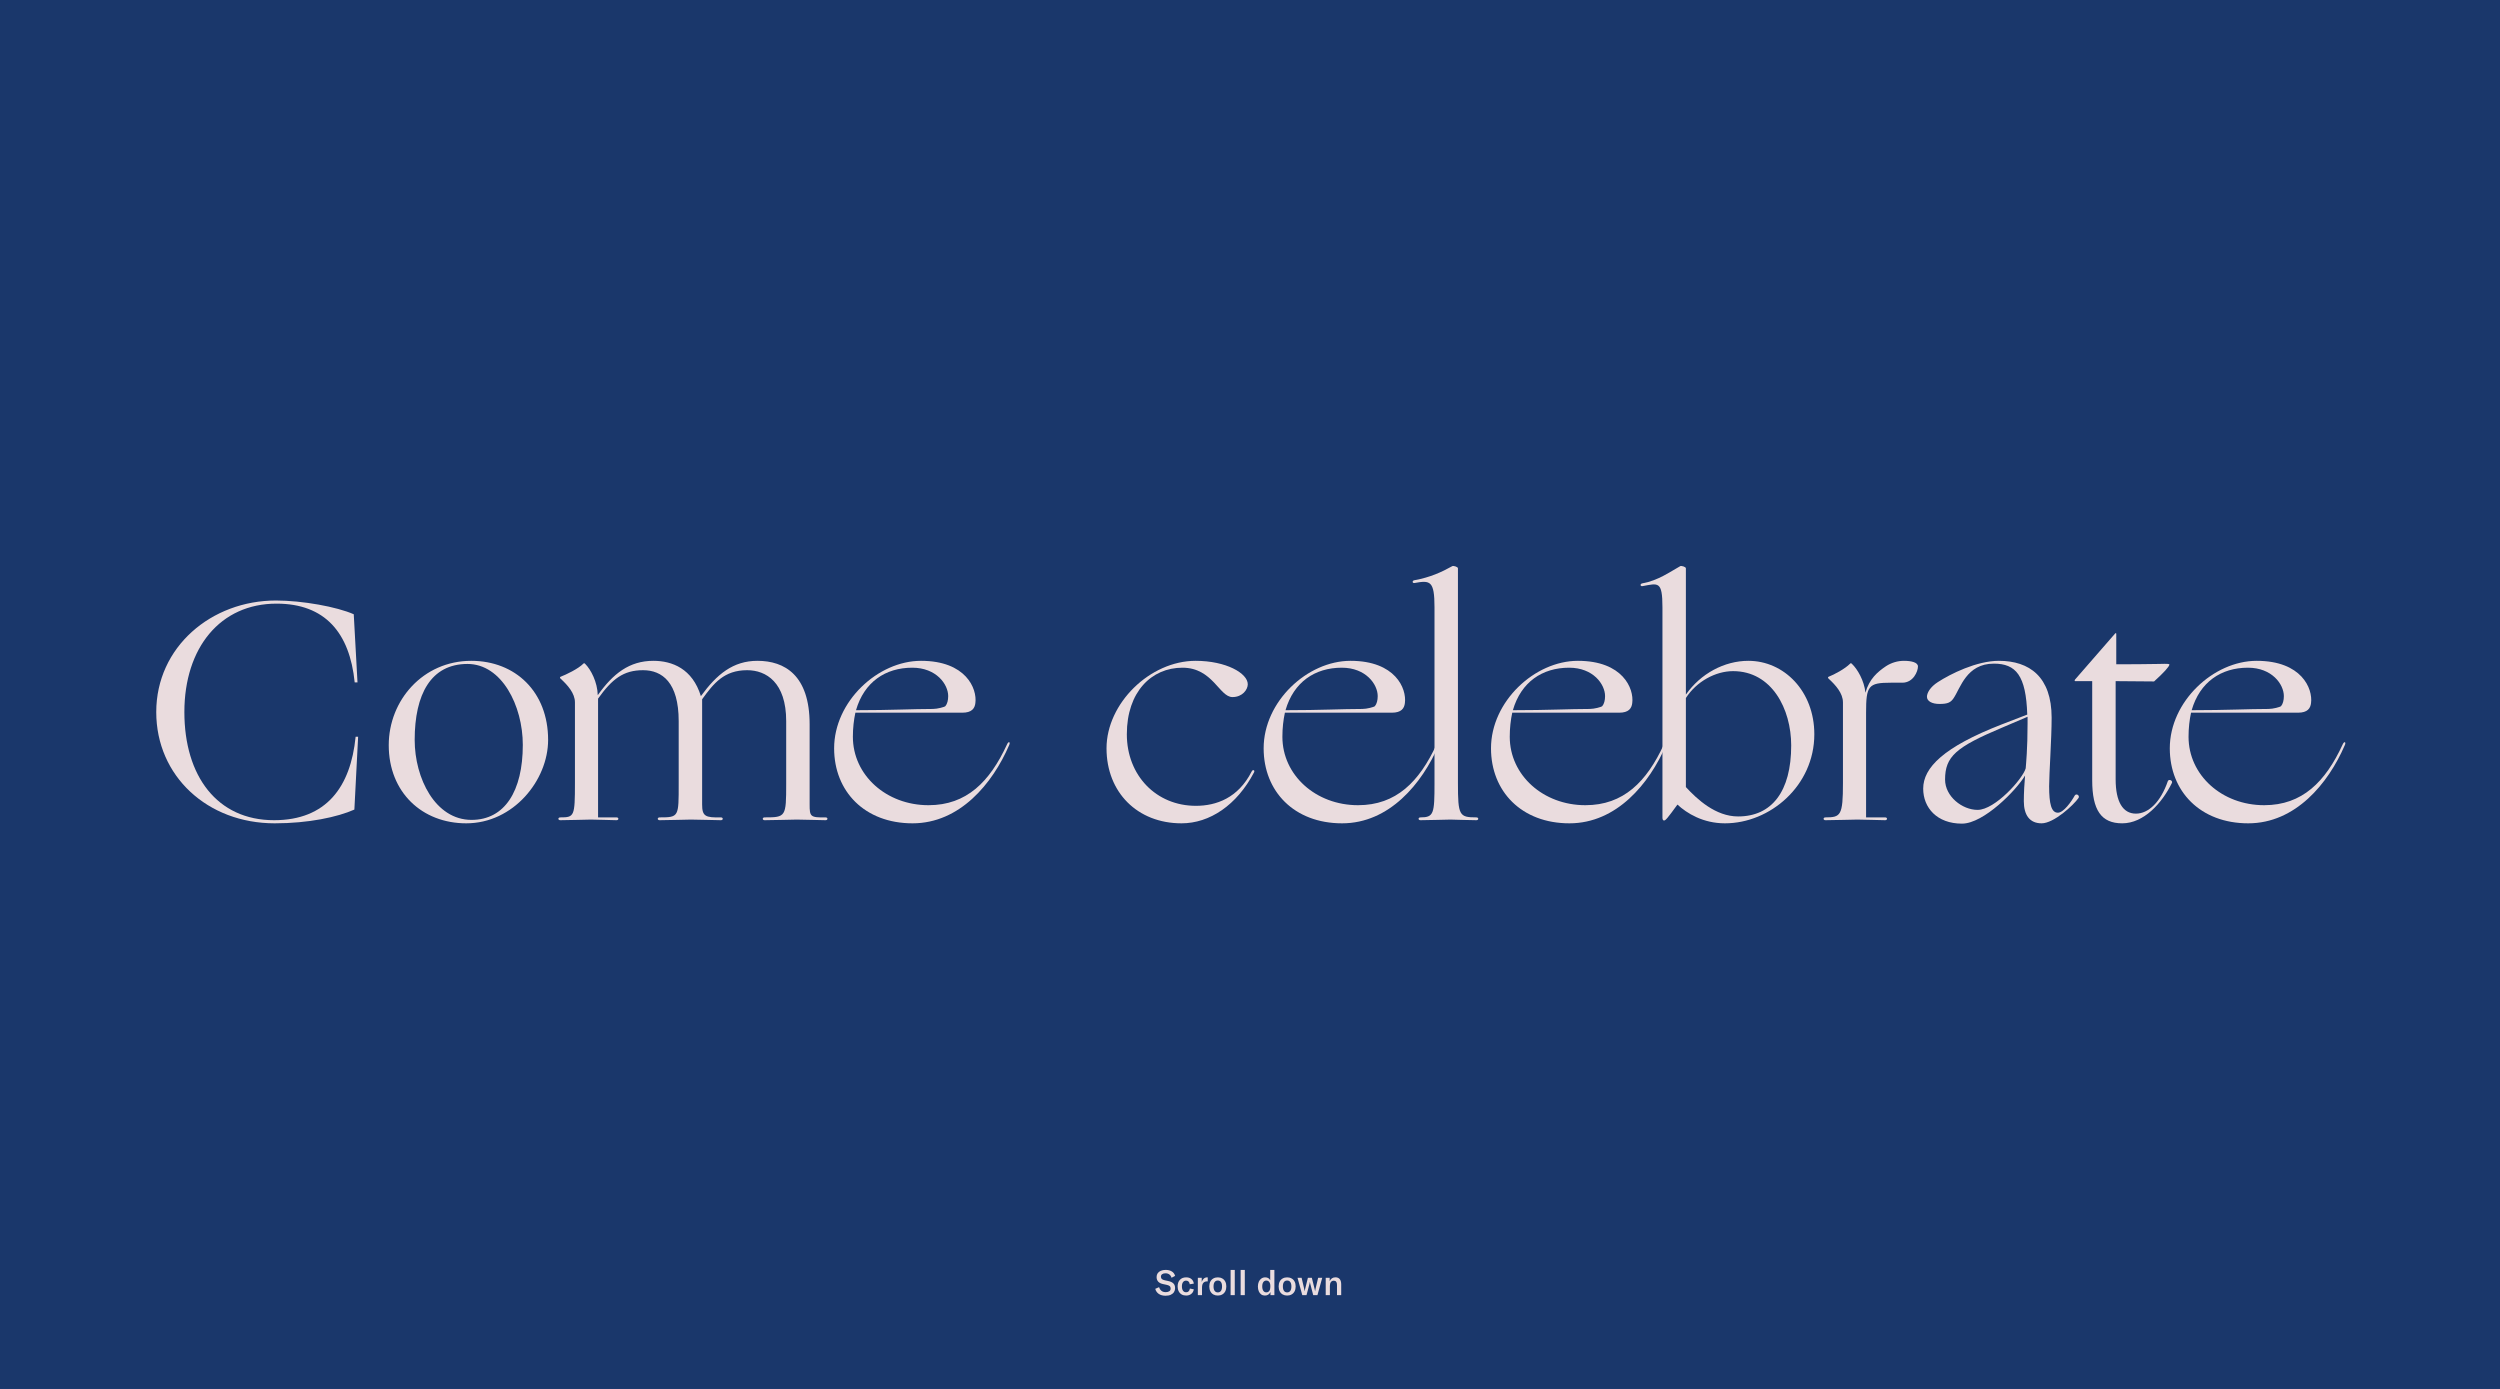
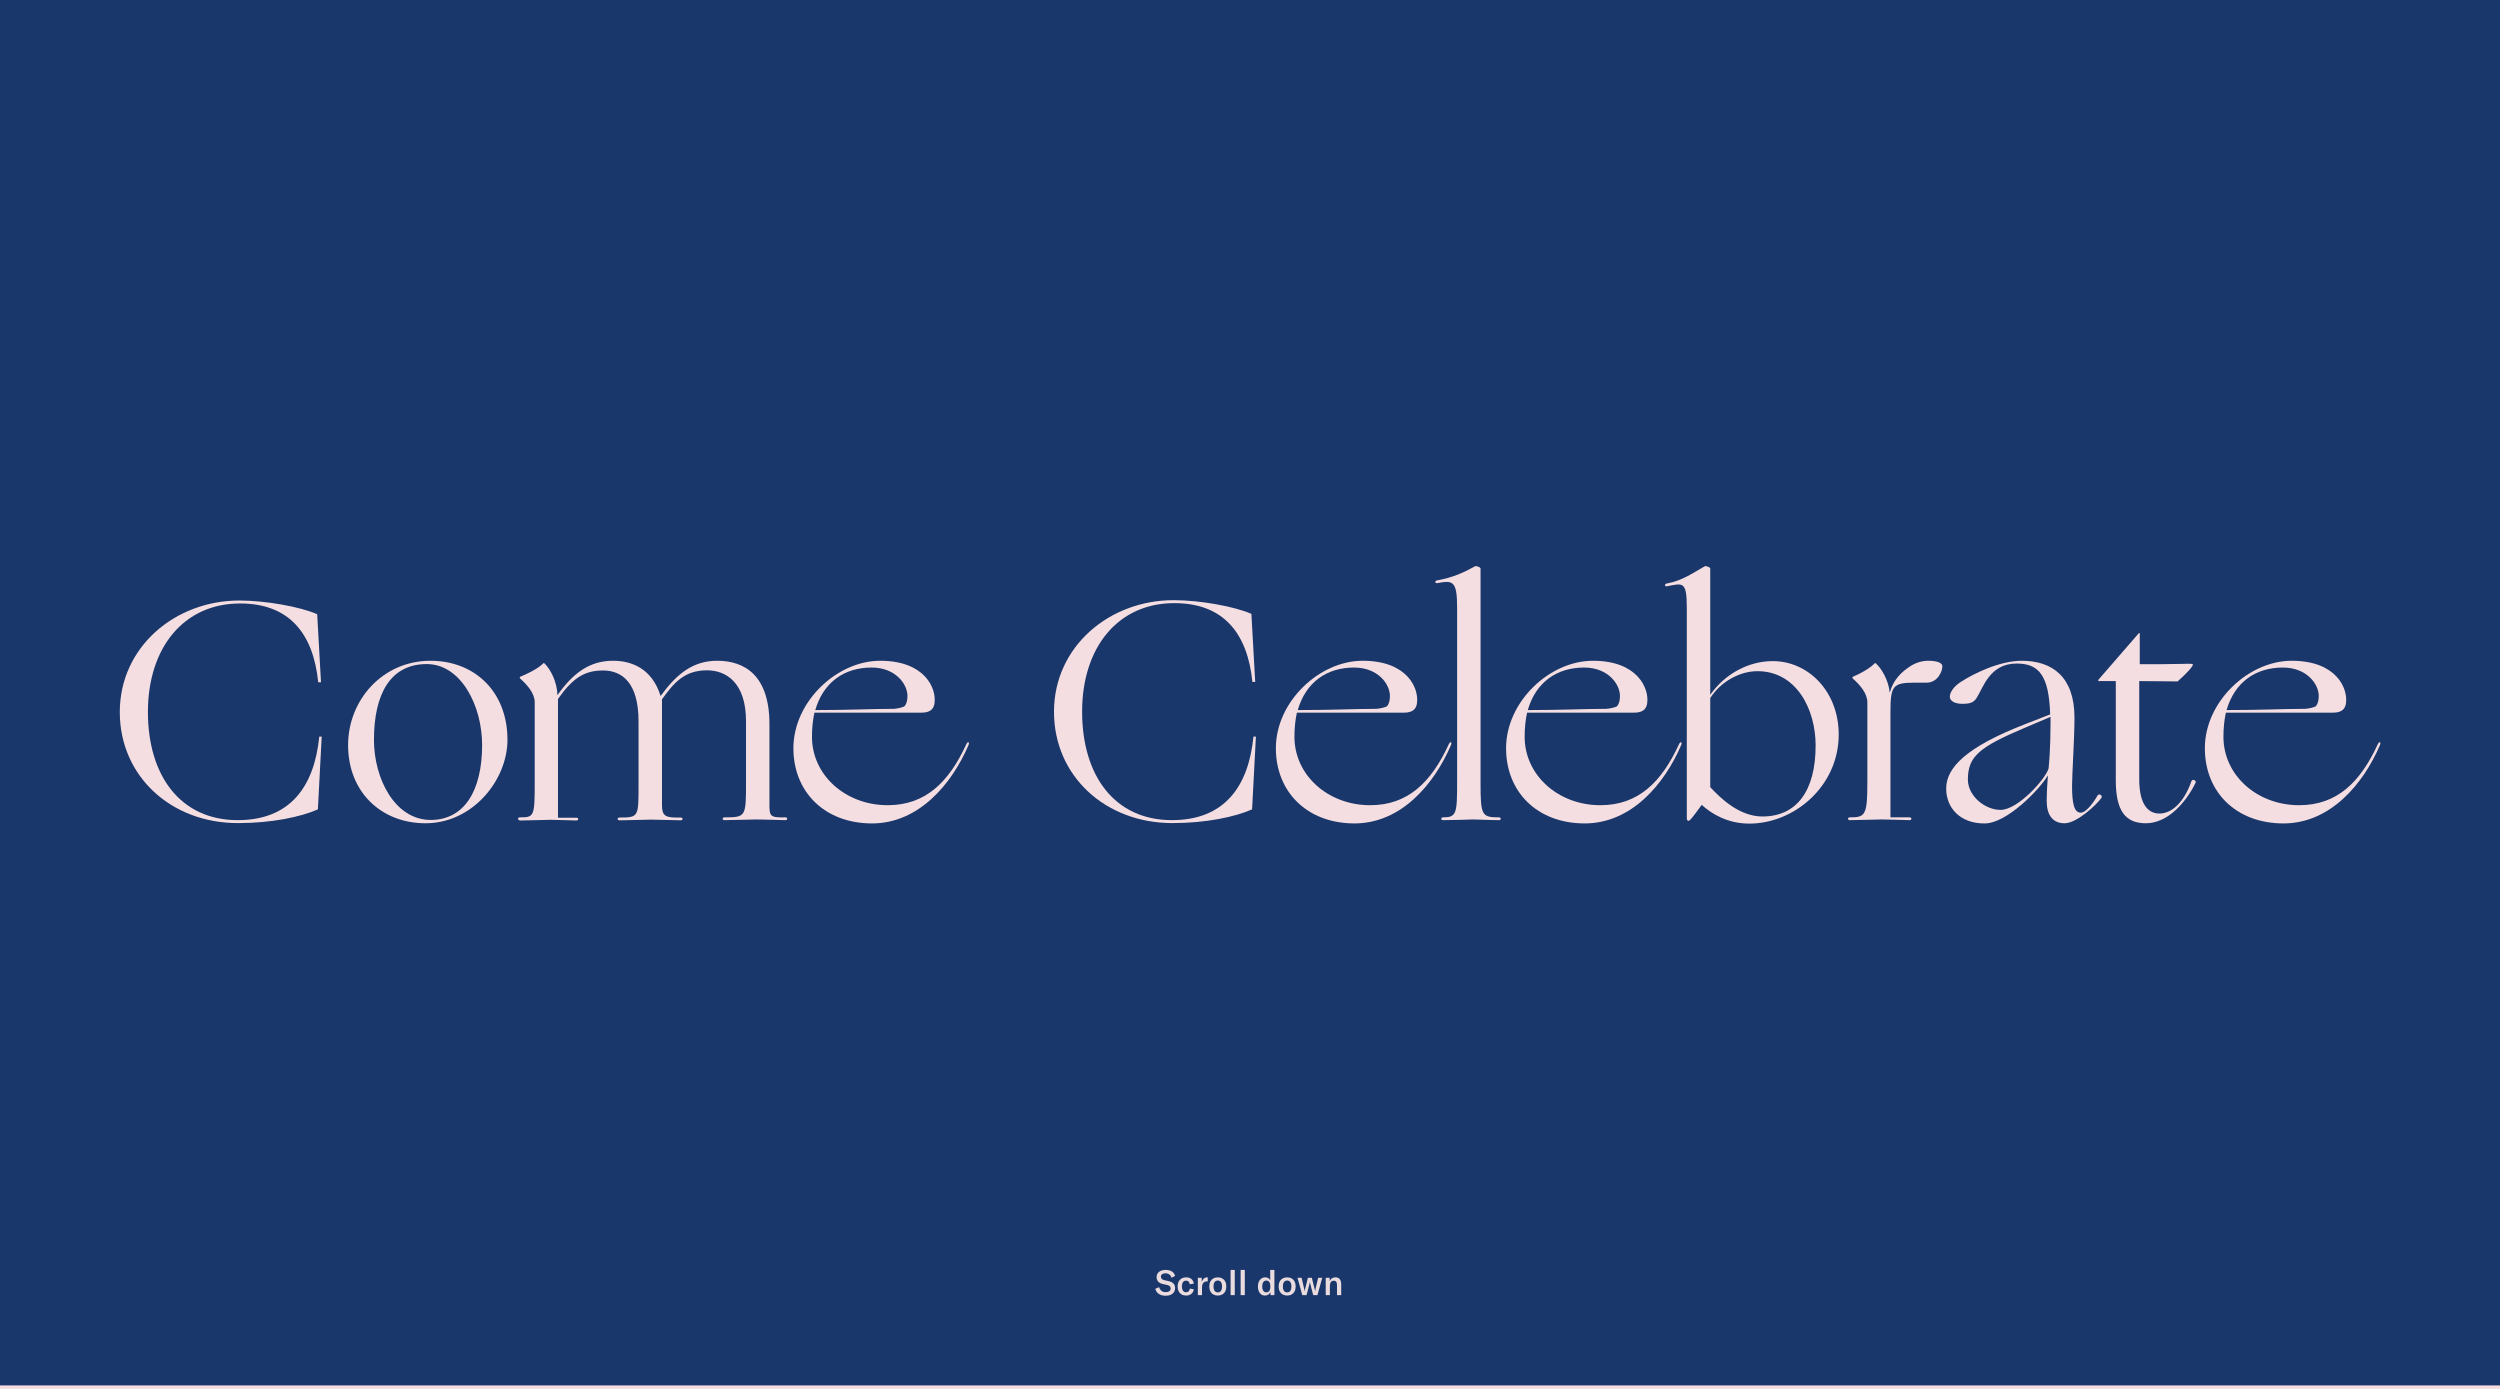
<svg xmlns="http://www.w3.org/2000/svg" width="1440" height="800" viewBox="0 0 1440 800" fill="none">
  <rect width="1440" height="800" fill="#E5E5E5" />
  <rect width="1440" height="2865" fill="white" />
+   <rect width="1440" height="1000" fill="#EADCDE" />
+   <rect y="750" width="1440" height="150" fill="url(#paint0_linear)" />
  <rect width="1440" height="800" fill="#1A376B" />
  <rect width="1440" height="800" fill="#1A376B" />
-   <path d="M106.2 410.155C106.2 373.075 126.9 347.695 159.3 347.695C187.2 347.695 201.42 364.435 204.3 393.055H205.92L203.76 353.815C194.04 349.495 174.06 345.895 158.94 345.895C121.86 345.895 90 372.535 90 410.155C90 447.055 119.52 474.235 158.22 474.235C177.66 474.235 194.4 470.635 204.12 466.315L206.28 424.375H204.84C201.96 453.355 187.92 472.435 157.86 472.435C125.1 472.435 106.2 447.055 106.2 410.155Z" fill="#EADCDE" />
-   <path d="M268.556 474.235C295.736 474.235 315.716 449.395 315.716 426.175C315.716 398.455 296.816 380.635 271.436 380.635C243.716 380.635 223.916 403.315 223.916 429.235C223.916 456.415 243.176 474.235 268.556 474.235ZM271.616 472.255C250.736 472.255 238.856 448.315 238.856 426.175C238.856 399.895 248.216 382.435 269.276 382.435C289.076 382.435 301.136 406.555 301.136 429.055C301.136 455.695 290.696 472.255 271.616 472.255Z" fill="#EADCDE" />
-   <path d="M322.706 472.435C327.926 472.435 337.646 472.075 340.346 472.075C343.226 472.075 353.666 472.435 355.106 472.435C356.546 472.435 356.546 470.815 355.106 470.815H344.486V402.415C352.586 391.075 359.066 386.035 370.406 386.035C381.386 386.035 390.926 393.055 390.926 415.375V451.375C390.926 470.455 391.106 470.815 379.946 470.815C378.506 470.815 378.506 472.435 379.946 472.435C385.166 472.435 395.246 472.075 397.946 472.075C400.826 472.075 413.786 472.435 415.226 472.435C416.666 472.435 416.666 470.815 415.226 470.815C406.406 470.995 404.426 470.275 404.426 463.435V402.775C411.086 393.595 417.026 386.035 430.346 386.035C441.326 386.035 452.846 393.055 452.846 415.375V451.375C452.846 470.455 452.666 470.815 440.426 470.815C438.986 470.815 438.986 472.435 440.426 472.435C445.646 472.435 456.266 472.075 458.966 472.075C461.846 472.075 474.086 472.435 475.526 472.435C476.966 472.435 476.966 470.815 475.526 470.815C466.706 470.995 466.346 470.275 466.346 463.435V417.175C466.346 388.915 451.946 380.635 436.286 380.635C422.246 380.635 412.886 388.375 403.706 400.975C398.846 385.135 387.146 380.635 376.346 380.635C362.486 380.635 353.126 388.015 344.306 400.435C344.126 392.875 340.346 385.675 337.106 382.435C336.566 381.895 336.386 381.895 336.026 382.255C332.966 385.315 326.126 388.555 322.886 389.815C322.526 389.995 322.346 390.355 322.886 390.895C327.026 394.675 331.166 399.355 331.166 404.575V451.015C331.166 470.275 330.806 470.815 322.706 470.815C321.266 470.815 321.266 472.435 322.706 472.435Z" fill="#EADCDE" />
-   <path d="M525.638 474.235C552.818 474.235 571.718 451.375 581.258 429.235C582.158 427.255 580.898 426.715 579.998 428.875C570.098 450.295 556.778 463.795 534.818 463.795C510.518 463.795 491.258 446.515 491.258 424.375C491.258 419.335 491.798 414.655 492.698 410.515H554.258C559.838 410.515 561.458 407.995 561.818 404.935C562.898 396.655 556.418 380.635 530.498 380.635C505.658 380.635 480.458 404.035 480.458 431.035C480.458 455.875 498.098 474.235 525.638 474.235ZM537.338 408.355C525.638 408.355 513.398 409.075 493.058 409.075C497.738 392.875 509.978 384.595 525.458 384.595C539.318 384.595 546.158 394.135 546.158 400.975C546.158 403.315 545.618 405.475 544.538 406.735C543.998 407.275 539.858 408.355 537.338 408.355Z" fill="#EADCDE" />
-   <path d="M680.557 474.235C696.757 474.235 712.418 463.795 722.318 444.895C722.498 444.535 722.678 443.815 722.138 443.635C721.598 443.455 721.237 443.815 720.878 444.535C713.138 459.655 700.538 464.155 688.838 464.155C665.978 464.155 649.057 446.695 649.057 422.935C649.057 398.455 663.278 384.595 681.098 384.595C698.558 384.595 702.338 401.515 709.898 401.515C715.658 401.515 718.718 397.195 718.718 394.135C718.718 387.835 706.298 380.635 688.658 380.635C662.378 380.635 637.357 405.115 637.357 431.035C637.357 456.415 655.177 474.235 680.557 474.235Z" fill="#EADCDE" />
-   <path d="M773.04 474.235C800.22 474.235 819.12 451.375 828.66 429.235C829.56 427.255 828.3 426.715 827.4 428.875C817.5 450.295 804.18 463.795 782.22 463.795C757.92 463.795 738.66 446.515 738.66 424.375C738.66 419.335 739.2 414.655 740.1 410.515H801.66C807.24 410.515 808.86 407.995 809.22 404.935C810.3 396.655 803.82 380.635 777.9 380.635C753.06 380.635 727.86 404.035 727.86 431.035C727.86 455.875 745.5 474.235 773.04 474.235ZM784.74 408.355C773.04 408.355 760.8 409.075 740.46 409.075C745.14 392.875 757.38 384.595 772.86 384.595C786.72 384.595 793.56 394.135 793.56 400.975C793.56 403.315 793.02 405.475 791.94 406.735C791.4 407.275 787.26 408.355 784.74 408.355Z" fill="#EADCDE" />
-   <path d="M835.454 472.075C838.154 472.075 845.174 472.435 850.394 472.435C851.834 472.435 851.834 470.815 850.394 470.815C840.494 470.815 839.774 469.735 839.774 451.015V327.355C839.774 326.455 837.074 325.735 836.534 326.095C830.414 329.515 823.754 332.575 814.754 334.195C813.314 334.375 813.314 335.995 814.754 335.815C823.754 334.195 826.274 334.375 826.274 349.855V451.015C826.274 468.655 825.914 470.815 818.174 470.815C816.734 470.815 816.734 472.435 818.174 472.435C823.394 472.435 832.754 472.075 835.454 472.075Z" fill="#EADCDE" />
-   <path d="M903.997 474.235C931.177 474.235 950.077 451.375 959.617 429.235C960.517 427.255 959.257 426.715 958.357 428.875C948.457 450.295 935.137 463.795 913.177 463.795C888.877 463.795 869.617 446.515 869.617 424.375C869.617 419.335 870.157 414.655 871.057 410.515H932.617C938.197 410.515 939.817 407.995 940.177 404.935C941.257 396.655 934.777 380.635 908.857 380.635C884.017 380.635 858.818 404.035 858.818 431.035C858.818 455.875 876.457 474.235 903.997 474.235ZM915.698 408.355C903.998 408.355 891.757 409.075 871.417 409.075C876.097 392.875 888.338 384.595 903.818 384.595C917.678 384.595 924.518 394.135 924.518 400.975C924.518 403.315 923.978 405.475 922.898 406.735C922.358 407.275 918.218 408.355 915.698 408.355Z" fill="#EADCDE" />
-   <path d="M957.57 470.995C957.57 472.075 957.93 472.615 958.47 472.615C959.37 472.615 960.45 471.355 966.21 463.435C971.61 468.475 980.97 474.235 993.57 474.235C1019.49 474.235 1045.05 452.635 1045.05 422.935C1045.05 398.095 1027.59 380.635 1007.07 380.635C993.21 380.635 979.53 388.015 971.07 400.075V327.355C971.07 326.455 968.37 325.735 967.83 326.095C961.71 329.515 955.05 334.375 946.05 335.995C944.61 336.175 944.61 337.795 946.05 337.615C955.05 335.995 957.57 334.375 957.57 349.855V470.995ZM1001.13 470.275C988.17 470.275 977.55 460.375 971.07 453.355V402.055C977.19 392.515 988.17 386.575 998.25 386.575C1020.57 386.575 1031.73 408.355 1031.73 429.415C1031.73 455.875 1020.57 470.275 1001.13 470.275Z" fill="#EADCDE" />
-   <path d="M1086.38 383.695C1081.52 386.935 1076.66 391.075 1074.5 398.995C1073.78 391.975 1069.82 385.315 1066.76 382.435C1066.22 381.895 1066.04 381.895 1065.68 382.255C1062.62 385.315 1056.5 388.555 1053.26 389.815C1052.9 389.995 1052.72 390.355 1053.26 390.895C1057.4 394.675 1061.54 399.355 1061.54 404.575V451.015C1061.54 469.735 1060.28 470.815 1051.46 470.815C1050.02 470.815 1050.02 472.435 1051.46 472.435C1056.68 472.435 1067.12 472.075 1069.82 472.075C1072.7 472.075 1084.4 472.435 1085.84 472.435C1087.28 472.435 1087.28 470.815 1085.84 470.815H1074.86V410.515C1074.86 395.035 1076.12 393.235 1089.08 393.235H1095.74C1102.04 393.235 1104.74 386.755 1104.74 383.875C1104.74 381.535 1100.96 380.635 1096.64 380.635C1093.04 380.635 1089.44 381.715 1086.38 383.695Z" fill="#EADCDE" />
-   <path d="M1130.08 474.415C1142.68 474.415 1161.58 454.975 1166.44 446.695C1166.08 450.475 1165.72 456.775 1165.72 461.455C1165.72 469.555 1169.14 474.235 1175.98 474.235C1183 474.235 1194.34 463.795 1197.22 459.655C1198.12 458.215 1195.96 456.775 1195.06 458.215C1193.08 461.815 1188.58 468.115 1185.34 468.115C1181.56 468.115 1180.3 463.075 1180.3 452.815C1180.3 445.795 1181.74 425.455 1181.74 413.395C1181.74 389.815 1168.96 380.635 1151.32 380.635C1138.54 380.635 1123.42 388.195 1116.22 392.875C1111.72 395.755 1109.92 399.175 1109.92 401.335C1109.92 403.855 1112.8 405.475 1117.12 405.475C1121.98 405.475 1123.6 404.575 1125.22 402.235C1129.18 396.475 1132.6 382.255 1148.44 382.255C1161.22 382.255 1166.98 389.095 1167.7 411.595L1152.76 417.355C1119.46 430.315 1107.76 442.195 1107.76 454.255C1107.76 465.235 1115.68 474.415 1130.08 474.415ZM1120.36 449.035C1120.36 435.715 1126.66 430.315 1153.12 419.155L1167.88 412.855V416.635C1167.88 431.395 1166.98 440.215 1166.8 442.555C1165.18 448.495 1149.16 466.495 1139.08 466.495C1130.26 466.495 1120.36 458.755 1120.36 449.035Z" fill="#EADCDE" />
-   <path d="M1218.97 365.155C1218.97 364.435 1218.61 364.615 1218.25 364.975L1195.21 391.435C1194.85 391.795 1195.03 392.335 1195.21 392.335H1205.11V449.395C1205.11 466.675 1210.33 474.235 1222.39 474.235C1234.81 474.235 1245.25 462.715 1251.01 451.015C1251.73 449.575 1249.21 448.495 1248.67 449.935C1244.53 461.995 1237.51 468.655 1230.31 468.655C1222.75 468.655 1218.61 461.815 1218.61 448.855V392.335C1224.73 392.335 1239.31 392.515 1240.75 392.515C1246.33 387.475 1249.57 383.875 1249.57 382.795C1249.57 382.435 1249.21 382.255 1243.27 382.435C1237.33 382.615 1224.37 382.615 1218.97 382.615V365.155Z" fill="#EADCDE" />
-   <path d="M1294.98 474.235C1322.16 474.235 1341.06 451.375 1350.6 429.235C1351.5 427.255 1350.24 426.715 1349.34 428.875C1339.44 450.295 1326.12 463.795 1304.16 463.795C1279.86 463.795 1260.6 446.515 1260.6 424.375C1260.6 419.335 1261.14 414.655 1262.04 410.515H1323.6C1329.18 410.515 1330.8 407.995 1331.16 404.935C1332.24 396.655 1325.76 380.635 1299.84 380.635C1275 380.635 1249.8 404.035 1249.8 431.035C1249.8 455.875 1267.44 474.235 1294.98 474.235ZM1306.68 408.355C1294.98 408.355 1282.74 409.075 1262.4 409.075C1267.08 392.875 1279.32 384.595 1294.8 384.595C1308.66 384.595 1315.5 394.135 1315.5 400.975C1315.5 403.315 1314.96 405.475 1313.88 406.735C1313.34 407.275 1309.2 408.355 1306.68 408.355Z" fill="#EADCDE" />
  <path d="M671.395 746.34C669.768 746.34 668.441 745.98 667.415 745.26C666.401 744.54 665.741 743.573 665.435 742.36L667.635 741.4C667.901 742.267 668.348 742.967 668.975 743.5C669.601 744.02 670.435 744.28 671.475 744.28C672.275 744.28 672.941 744.113 673.475 743.78C674.021 743.433 674.295 742.913 674.295 742.22C674.295 741.567 674.101 741.087 673.715 740.78C673.341 740.46 672.735 740.213 671.895 740.04L669.915 739.62C667.435 739.113 666.195 737.753 666.195 735.54C666.195 734.727 666.401 734.013 666.815 733.4C667.241 732.787 667.848 732.313 668.635 731.98C669.421 731.633 670.341 731.46 671.395 731.46C672.795 731.46 673.975 731.753 674.935 732.34C675.908 732.913 676.548 733.773 676.855 734.92L674.795 736C674.568 735.173 674.155 734.54 673.555 734.1C672.968 733.647 672.208 733.42 671.275 733.42C670.501 733.42 669.875 733.593 669.395 733.94C668.928 734.273 668.695 734.74 668.695 735.34C668.695 735.913 668.861 736.367 669.195 736.7C669.541 737.02 670.108 737.267 670.895 737.44L672.955 737.88C674.221 738.147 675.188 738.6 675.855 739.24C676.521 739.867 676.855 740.78 676.855 741.98C676.855 742.807 676.648 743.553 676.235 744.22C675.821 744.873 675.201 745.393 674.375 745.78C673.561 746.153 672.568 746.34 671.395 746.34ZM683.217 746.24C682.23 746.24 681.363 746.027 680.617 745.6C679.883 745.16 679.317 744.547 678.917 743.76C678.517 742.973 678.317 742.053 678.317 741C678.317 739.373 678.757 738.093 679.637 737.16C680.517 736.227 681.717 735.76 683.237 735.76C684.477 735.76 685.483 736.08 686.257 736.72C687.03 737.347 687.49 738.227 687.637 739.36L685.297 739.74C685.217 739.06 684.99 738.54 684.617 738.18C684.257 737.82 683.777 737.64 683.177 737.64C682.43 737.64 681.843 737.933 681.417 738.52C680.99 739.107 680.777 739.913 680.777 740.94C680.777 742.02 680.99 742.86 681.417 743.46C681.843 744.047 682.443 744.34 683.217 744.34C683.817 744.34 684.297 744.16 684.657 743.8C685.03 743.44 685.27 742.907 685.377 742.2L687.637 742.66C687.463 743.767 686.977 744.64 686.177 745.28C685.39 745.92 684.403 746.24 683.217 746.24ZM692.197 738.42C692.464 737.593 692.864 736.947 693.397 736.48C693.931 736 694.591 735.76 695.377 735.76C695.497 735.76 695.591 735.767 695.657 735.78V738.08H695.337C694.444 738.08 693.751 738.313 693.257 738.78C692.897 739.14 692.657 739.567 692.537 740.06C692.417 740.553 692.357 741.14 692.357 741.82V746H689.957V736H692.197V738.42ZM701.459 746.24C700.499 746.24 699.645 746.033 698.899 745.62C698.165 745.207 697.592 744.607 697.179 743.82C696.765 743.02 696.559 742.073 696.559 740.98C696.559 739.887 696.765 738.947 697.179 738.16C697.592 737.373 698.165 736.78 698.899 736.38C699.645 735.967 700.499 735.76 701.459 735.76C702.419 735.76 703.265 735.967 703.999 736.38C704.745 736.78 705.325 737.373 705.739 738.16C706.152 738.947 706.359 739.887 706.359 740.98C706.359 742.073 706.152 743.02 705.739 743.82C705.325 744.607 704.745 745.207 703.999 745.62C703.265 746.033 702.419 746.24 701.459 746.24ZM701.459 744.42C702.232 744.42 702.832 744.133 703.259 743.56C703.685 742.973 703.899 742.113 703.899 740.98C703.899 739.86 703.685 739.013 703.259 738.44C702.845 737.867 702.245 737.58 701.459 737.58C700.672 737.58 700.065 737.867 699.639 738.44C699.212 739.013 698.999 739.86 698.999 740.98C698.999 742.1 699.212 742.953 699.639 743.54C700.065 744.127 700.672 744.42 701.459 744.42ZM711.227 731.5V746H708.827V731.5H711.227ZM717.008 731.5V746H714.608V731.5H717.008ZM728.588 746.24C727.788 746.24 727.081 746.027 726.468 745.6C725.854 745.16 725.381 744.547 725.048 743.76C724.714 742.96 724.548 742.047 724.548 741.02C724.548 739.993 724.721 739.08 725.068 738.28C725.428 737.48 725.928 736.86 726.568 736.42C727.208 735.98 727.941 735.76 728.768 735.76C730.114 735.76 731.074 736.313 731.648 737.42V731.5H734.048V746H731.788V744.2C731.508 744.84 731.088 745.34 730.528 745.7C729.981 746.06 729.334 746.24 728.588 746.24ZM729.408 744.4C730.114 744.4 730.674 744.127 731.088 743.58C731.501 743.02 731.708 742.273 731.708 741.34V740.7C731.708 739.727 731.501 738.967 731.088 738.42C730.674 737.873 730.108 737.6 729.388 737.6C728.654 737.6 728.081 737.9 727.668 738.5C727.254 739.087 727.048 739.913 727.048 740.98C727.048 742.047 727.254 742.887 727.668 743.5C728.094 744.1 728.674 744.4 729.408 744.4ZM741.4 746.24C740.44 746.24 739.587 746.033 738.84 745.62C738.107 745.207 737.534 744.607 737.12 743.82C736.707 743.02 736.5 742.073 736.5 740.98C736.5 739.887 736.707 738.947 737.12 738.16C737.534 737.373 738.107 736.78 738.84 736.38C739.587 735.967 740.44 735.76 741.4 735.76C742.36 735.76 743.207 735.967 743.94 736.38C744.687 736.78 745.267 737.373 745.68 738.16C746.094 738.947 746.3 739.887 746.3 740.98C746.3 742.073 746.094 743.02 745.68 743.82C745.267 744.607 744.687 745.207 743.94 745.62C743.207 746.033 742.36 746.24 741.4 746.24ZM741.4 744.42C742.174 744.42 742.774 744.133 743.2 743.56C743.627 742.973 743.84 742.113 743.84 740.98C743.84 739.86 743.627 739.013 743.2 738.44C742.787 737.867 742.187 737.58 741.4 737.58C740.614 737.58 740.007 737.867 739.58 738.44C739.154 739.013 738.94 739.86 738.94 740.98C738.94 742.1 739.154 742.953 739.58 743.54C740.007 744.127 740.614 744.42 741.4 744.42ZM747.371 736H749.731L751.271 742.66C751.378 743.193 751.438 743.553 751.451 743.74H751.491C751.545 743.38 751.618 743.02 751.711 742.66L753.351 736H755.611L757.271 742.66C757.285 742.767 757.318 742.933 757.371 743.16C757.425 743.373 757.458 743.567 757.471 743.74H757.511L757.691 742.66L759.251 736H761.611L758.851 746H756.411L754.691 739.4C754.598 739.027 754.538 738.7 754.511 738.42H754.471L754.291 739.4L752.551 746H750.111L747.371 736ZM763.61 736H765.89V737.94C766.57 736.473 767.676 735.74 769.21 735.74C770.303 735.74 771.13 736.087 771.69 736.78C772.25 737.46 772.53 738.467 772.53 739.8V746H770.11V740.04C770.11 738.467 769.49 737.68 768.25 737.68C767.543 737.68 766.99 737.947 766.59 738.48C766.203 739.013 766.01 739.753 766.01 740.7V746H763.61V736Z" fill="#EADCDE" />
+   <g clip-path="url(#clip0)">
+     <path d="M136.9 472.4C167 472.4 181 453.3 183.9 424.3H185.3L183.1 466.2C173.4 470.5 156.6 474.1 137.2 474.1C98.5 474.2 69 447 69 410.2C69 372.6 100.9 345.9 137.9 345.9C153 345.9 173 349.5 182.7 353.8L184.9 393H183.3C180.4 364.4 166.2 347.6 138.3 347.6C105.9 347.6 85.2 373 85.2 410.1C85.2 447 104.1 472.4 136.9 472.4Z" fill="#F4DEE1" />
+     <path d="M200.5 429.2C200.5 403.3 220.3 380.6 248 380.6C273.4 380.6 292.3 398.4 292.3 426.1C292.3 449.3 272.3 474.2 245.1 474.2C219.8 474.2 200.5 456.4 200.5 429.2ZM277.7 429.1C277.7 406.6 265.6 382.5 245.8 382.5C224.7 382.5 215.4 400 215.4 426.2C215.4 448.3 227.3 472.3 248.2 472.3C267.3 472.2 277.7 455.7 277.7 429.1Z" fill="#F4DEE1" />
+     <path d="M299.5 470.8C307.6 470.8 308 470.3 308 451V404.6C308 399.4 303.9 394.7 299.7 390.9C299.2 390.4 299.3 390 299.7 389.8C302.9 388.5 309.8 385.3 312.8 382.2C313.2 381.8 313.3 381.8 313.9 382.4C317.1 385.6 320.9 392.8 321.1 400.4C329.9 388 339.3 380.6 353.1 380.6C363.9 380.6 375.6 385.1 380.5 400.9C389.7 388.3 399 380.6 413.1 380.6C428.8 380.6 443.2 388.9 443.2 417.1V463.4C443.2 470.2 443.6 471 452.4 470.8C453.8 470.8 453.8 472.4 452.4 472.4C451 472.4 438.7 472 435.8 472C433.1 472 422.5 472.4 417.3 472.4C415.9 472.4 415.9 470.8 417.3 470.8C429.5 470.8 429.7 470.4 429.7 451.4V415.4C429.7 393.1 418.2 386.1 407.2 386.1C393.9 386.1 387.9 393.7 381.3 402.8V463.5C381.3 470.3 383.3 471.1 392.1 470.9C393.5 470.9 393.5 472.5 392.1 472.5C390.7 472.5 377.7 472.1 374.8 472.1C372.1 472.1 362 472.5 356.8 472.5C355.4 472.5 355.4 470.9 356.8 470.9C368 470.9 367.8 470.5 367.8 451.5V415.5C367.8 393.2 358.3 386.2 347.3 386.2C336 386.2 329.5 391.2 321.4 402.6V471H332C333.4 471 333.4 472.6 332 472.6C330.6 472.6 320.1 472.2 317.2 472.2C314.5 472.2 304.8 472.6 299.6 472.6C298 472.4 298 470.8 299.5 470.8Z" fill="#F4DEE1" />
+     <path d="M457 431C457 404 482.2 380.6 507 380.6C532.9 380.6 539.4 396.6 538.3 404.9C537.9 408 536.3 410.5 530.7 410.5H469.1C468.2 414.6 467.7 419.3 467.7 424.4C467.7 446.5 487 463.8 511.3 463.8C533.3 463.8 546.6 450.3 556.5 428.9C557.4 426.7 558.7 427.3 557.8 429.3C548.3 451.4 529.4 474.3 502.2 474.3C474.7 474.2 457 455.9 457 431ZM521.1 406.7C522.2 405.4 522.7 403.3 522.7 400.9C522.7 394.1 515.9 384.5 502 384.5C486.5 384.5 474.3 392.8 469.6 409C489.9 409 502.2 408.3 513.9 408.3C516.4 408.4 520.6 407.3 521.1 406.7Z" fill="#F4DEE1" />
+     <path d="M675 472.4C705.1 472.4 719.1 453.3 722 424.3H723.4L721.2 466.2C711.5 470.5 694.7 474.1 675.3 474.1C636.6 474.1 607.1 446.9 607.1 410C607.1 372.4 639 345.7 676 345.7C691.1 345.7 711.1 349.3 720.8 353.6L723 392.8H721.4C718.5 364.2 704.3 347.4 676.4 347.4C644 347.4 623.3 372.8 623.3 409.9C623.3 447 642.2 472.4 675 472.4Z" fill="#F4DEE1" />
+     <path d="M734.9 431C734.9 404 760.1 380.6 784.9 380.6C810.8 380.6 817.3 396.6 816.2 404.9C815.8 408 814.2 410.5 808.6 410.5H747C746.1 414.6 745.6 419.3 745.6 424.4C745.6 446.5 764.9 463.8 789.2 463.8C811.2 463.8 824.5 450.3 834.4 428.9C835.3 426.7 836.6 427.3 835.7 429.3C826.2 451.4 807.3 474.3 780.1 474.3C752.6 474.2 734.9 455.9 734.9 431ZM799 406.7C800.1 405.4 800.6 403.3 800.6 400.9C800.6 394.1 793.8 384.5 779.9 384.5C764.4 384.5 752.2 392.8 747.5 409C767.8 409 780.1 408.3 791.8 408.3C794.3 408.4 798.5 407.3 799 406.7Z" fill="#F4DEE1" />
+     <path d="M831.2 472.4C829.8 472.4 829.8 470.8 831.2 470.8C838.9 470.8 839.3 468.6 839.3 451V349.9C839.3 334.4 836.8 334.2 827.8 335.9C826.4 336.1 826.4 334.5 827.8 334.3C836.8 332.7 843.5 329.6 849.6 326.2C850.1 325.8 852.8 326.6 852.8 327.5V451C852.8 469.7 853.5 470.8 863.4 470.8C864.8 470.8 864.8 472.4 863.4 472.4C858.2 472.4 851.2 472 848.5 472C845.8 472.1 836.5 472.4 831.2 472.4Z" fill="#F4DEE1" />
+     <path d="M867.5 431C867.5 404 892.7 380.6 917.5 380.6C943.4 380.6 949.9 396.6 948.8 404.9C948.4 408 946.8 410.5 941.2 410.5H879.6C878.7 414.6 878.2 419.3 878.2 424.4C878.2 446.5 897.5 463.8 921.8 463.8C943.8 463.8 957.1 450.3 967 428.9C967.9 426.7 969.2 427.3 968.3 429.3C958.8 451.4 939.9 474.3 912.7 474.3C885.1 474.2 867.5 455.9 867.5 431ZM931.5 406.7C932.6 405.4 933.1 403.3 933.1 400.9C933.1 394.1 926.3 384.5 912.4 384.5C896.9 384.5 884.7 392.8 880 409C900.3 409 912.6 408.3 924.3 408.3C926.9 408.4 931 407.3 931.5 406.7Z" fill="#F4DEE1" />
+     <path d="M971.6 349.9C971.6 334.4 969.1 336 960.1 337.7C958.7 337.9 958.7 336.3 960.1 336.1C969.1 334.5 975.8 329.6 981.9 326.2C982.4 325.8 985.1 326.6 985.1 327.5V400.2C993.6 388.1 1007.2 380.8 1021.1 380.8C1041.6 380.8 1059.1 398.3 1059.1 423.1C1059.1 452.8 1033.5 474.4 1007.6 474.4C995 474.4 985.6 468.6 980.2 463.6C974.4 471.5 973.4 472.8 972.5 472.8C972 472.8 971.6 472.3 971.6 471.2V349.9ZM1045.8 429.4C1045.8 408.3 1034.6 386.6 1012.3 386.6C1002.2 386.6 991.2 392.5 985.1 402.1V453.4C991.6 460.4 1002.2 470.3 1015.2 470.3C1034.6 470.3 1045.8 455.9 1045.8 429.4Z" fill="#F4DEE1" />
+     <path d="M1110.7 380.6C1115 380.6 1118.8 381.5 1118.8 383.8C1118.8 386.7 1116.1 393.2 1109.8 393.2H1103.1C1090.1 393.2 1088.9 395 1088.9 410.5V470.8H1099.9C1101.3 470.8 1101.3 472.4 1099.9 472.4C1098.5 472.4 1086.8 472 1083.9 472C1081.2 472 1070.8 472.4 1065.5 472.4C1064.1 472.4 1064.1 470.8 1065.5 470.8C1074.3 470.8 1075.6 469.7 1075.6 451V404.6C1075.6 399.4 1071.5 394.7 1067.3 390.9C1066.8 390.4 1066.9 390 1067.3 389.8C1070.5 388.5 1076.7 385.3 1079.7 382.2C1080.1 381.8 1080.2 381.8 1080.8 382.4C1083.9 385.3 1087.8 391.9 1088.5 399C1090.7 391.1 1095.5 386.9 1100.4 383.7C1103.5 381.7 1107.1 380.6 1110.7 380.6Z" fill="#F4DEE1" />
+     <path d="M1121 454.2C1121 442.1 1132.7 430.3 1166 417.3L1180.9 411.5C1180.2 389 1174.4 382.2 1161.6 382.2C1145.8 382.2 1142.3 396.4 1138.4 402.2C1136.8 404.5 1135.2 405.4 1130.3 405.4C1126 405.4 1123.1 403.8 1123.1 401.3C1123.1 399.1 1124.9 395.7 1129.4 392.8C1136.6 388.1 1151.7 380.6 1164.5 380.6C1182.1 380.6 1194.9 389.8 1194.9 413.4C1194.9 425.5 1193.5 445.8 1193.5 452.8C1193.5 463.1 1194.8 468.1 1198.5 468.1C1201.7 468.1 1206.2 461.8 1208.2 458.2C1209.1 456.8 1211.3 458.2 1210.4 459.6C1207.5 463.7 1196.2 474.2 1189.2 474.2C1182.4 474.2 1178.9 469.5 1178.9 461.4C1178.9 456.7 1179.3 450.4 1179.6 446.6C1174.7 454.9 1155.8 474.3 1143.2 474.3C1128.9 474.4 1121 465.2 1121 454.2ZM1152.3 466.5C1162.4 466.5 1178.4 448.5 1180 442.6C1180.2 440.3 1181.1 431.4 1181.1 416.7V412.9L1166.3 419.2C1139.8 430.4 1133.5 435.8 1133.5 449.1C1133.6 458.7 1143.5 466.5 1152.3 466.5Z" fill="#F4DEE1" />
+     <path d="M1232.5 382.6C1237.9 382.6 1250.9 382.6 1256.8 382.4C1262.7 382.2 1263.1 382.4 1263.1 382.8C1263.1 383.9 1259.9 387.5 1254.3 392.5C1252.9 392.5 1238.3 392.3 1232.2 392.3V448.8C1232.2 461.8 1236.3 468.6 1243.9 468.6C1251.1 468.6 1258.1 461.9 1262.3 449.9C1262.8 448.5 1265.4 449.5 1264.6 451C1258.8 462.7 1248.4 474.2 1236 474.2C1223.9 474.2 1218.7 466.6 1218.7 449.4V392.3H1208.8C1208.6 392.3 1208.4 391.8 1208.8 391.4L1231.8 364.9C1232.2 364.5 1232.5 364.4 1232.5 365.1V382.6V382.6Z" fill="#F4DEE1" />
+     <path d="M1270 431C1270 404 1295.2 380.6 1320 380.6C1345.9 380.6 1352.4 396.6 1351.3 404.9C1350.9 408 1349.3 410.5 1343.7 410.5H1282.1C1281.2 414.6 1280.7 419.3 1280.7 424.4C1280.7 446.5 1300 463.8 1324.3 463.8C1346.3 463.8 1359.6 450.3 1369.5 428.9C1370.4 426.7 1371.7 427.3 1370.8 429.3C1361.3 451.4 1342.4 474.3 1315.2 474.3C1287.6 474.2 1270 455.9 1270 431ZM1334 406.7C1335.1 405.4 1335.6 403.3 1335.6 400.9C1335.6 394.1 1328.8 384.5 1314.9 384.5C1299.4 384.5 1287.2 392.8 1282.5 409C1302.8 409 1315.1 408.3 1326.8 408.3C1329.4 408.4 1333.5 407.3 1334 406.7Z" fill="#F4DEE1" />
+   </g>
+   <rect y="798" width="1440" height="1000" fill="#F4DEE1" />
+   <defs>
+     <linearGradient id="paint0_linear" x1="720" y1="750" x2="720" y2="900" gradientUnits="userSpaceOnUse">
+       <stop stop-color="#1A376B" stop-opacity="0" />
+       <stop offset="1" stop-color="#1A376B" />
+     </linearGradient>
+     <clipPath id="clip0">
+       <rect width="1302.1" height="148.4" fill="white" transform="translate(69 326)" />
+     </clipPath>
+   </defs>
</svg>
